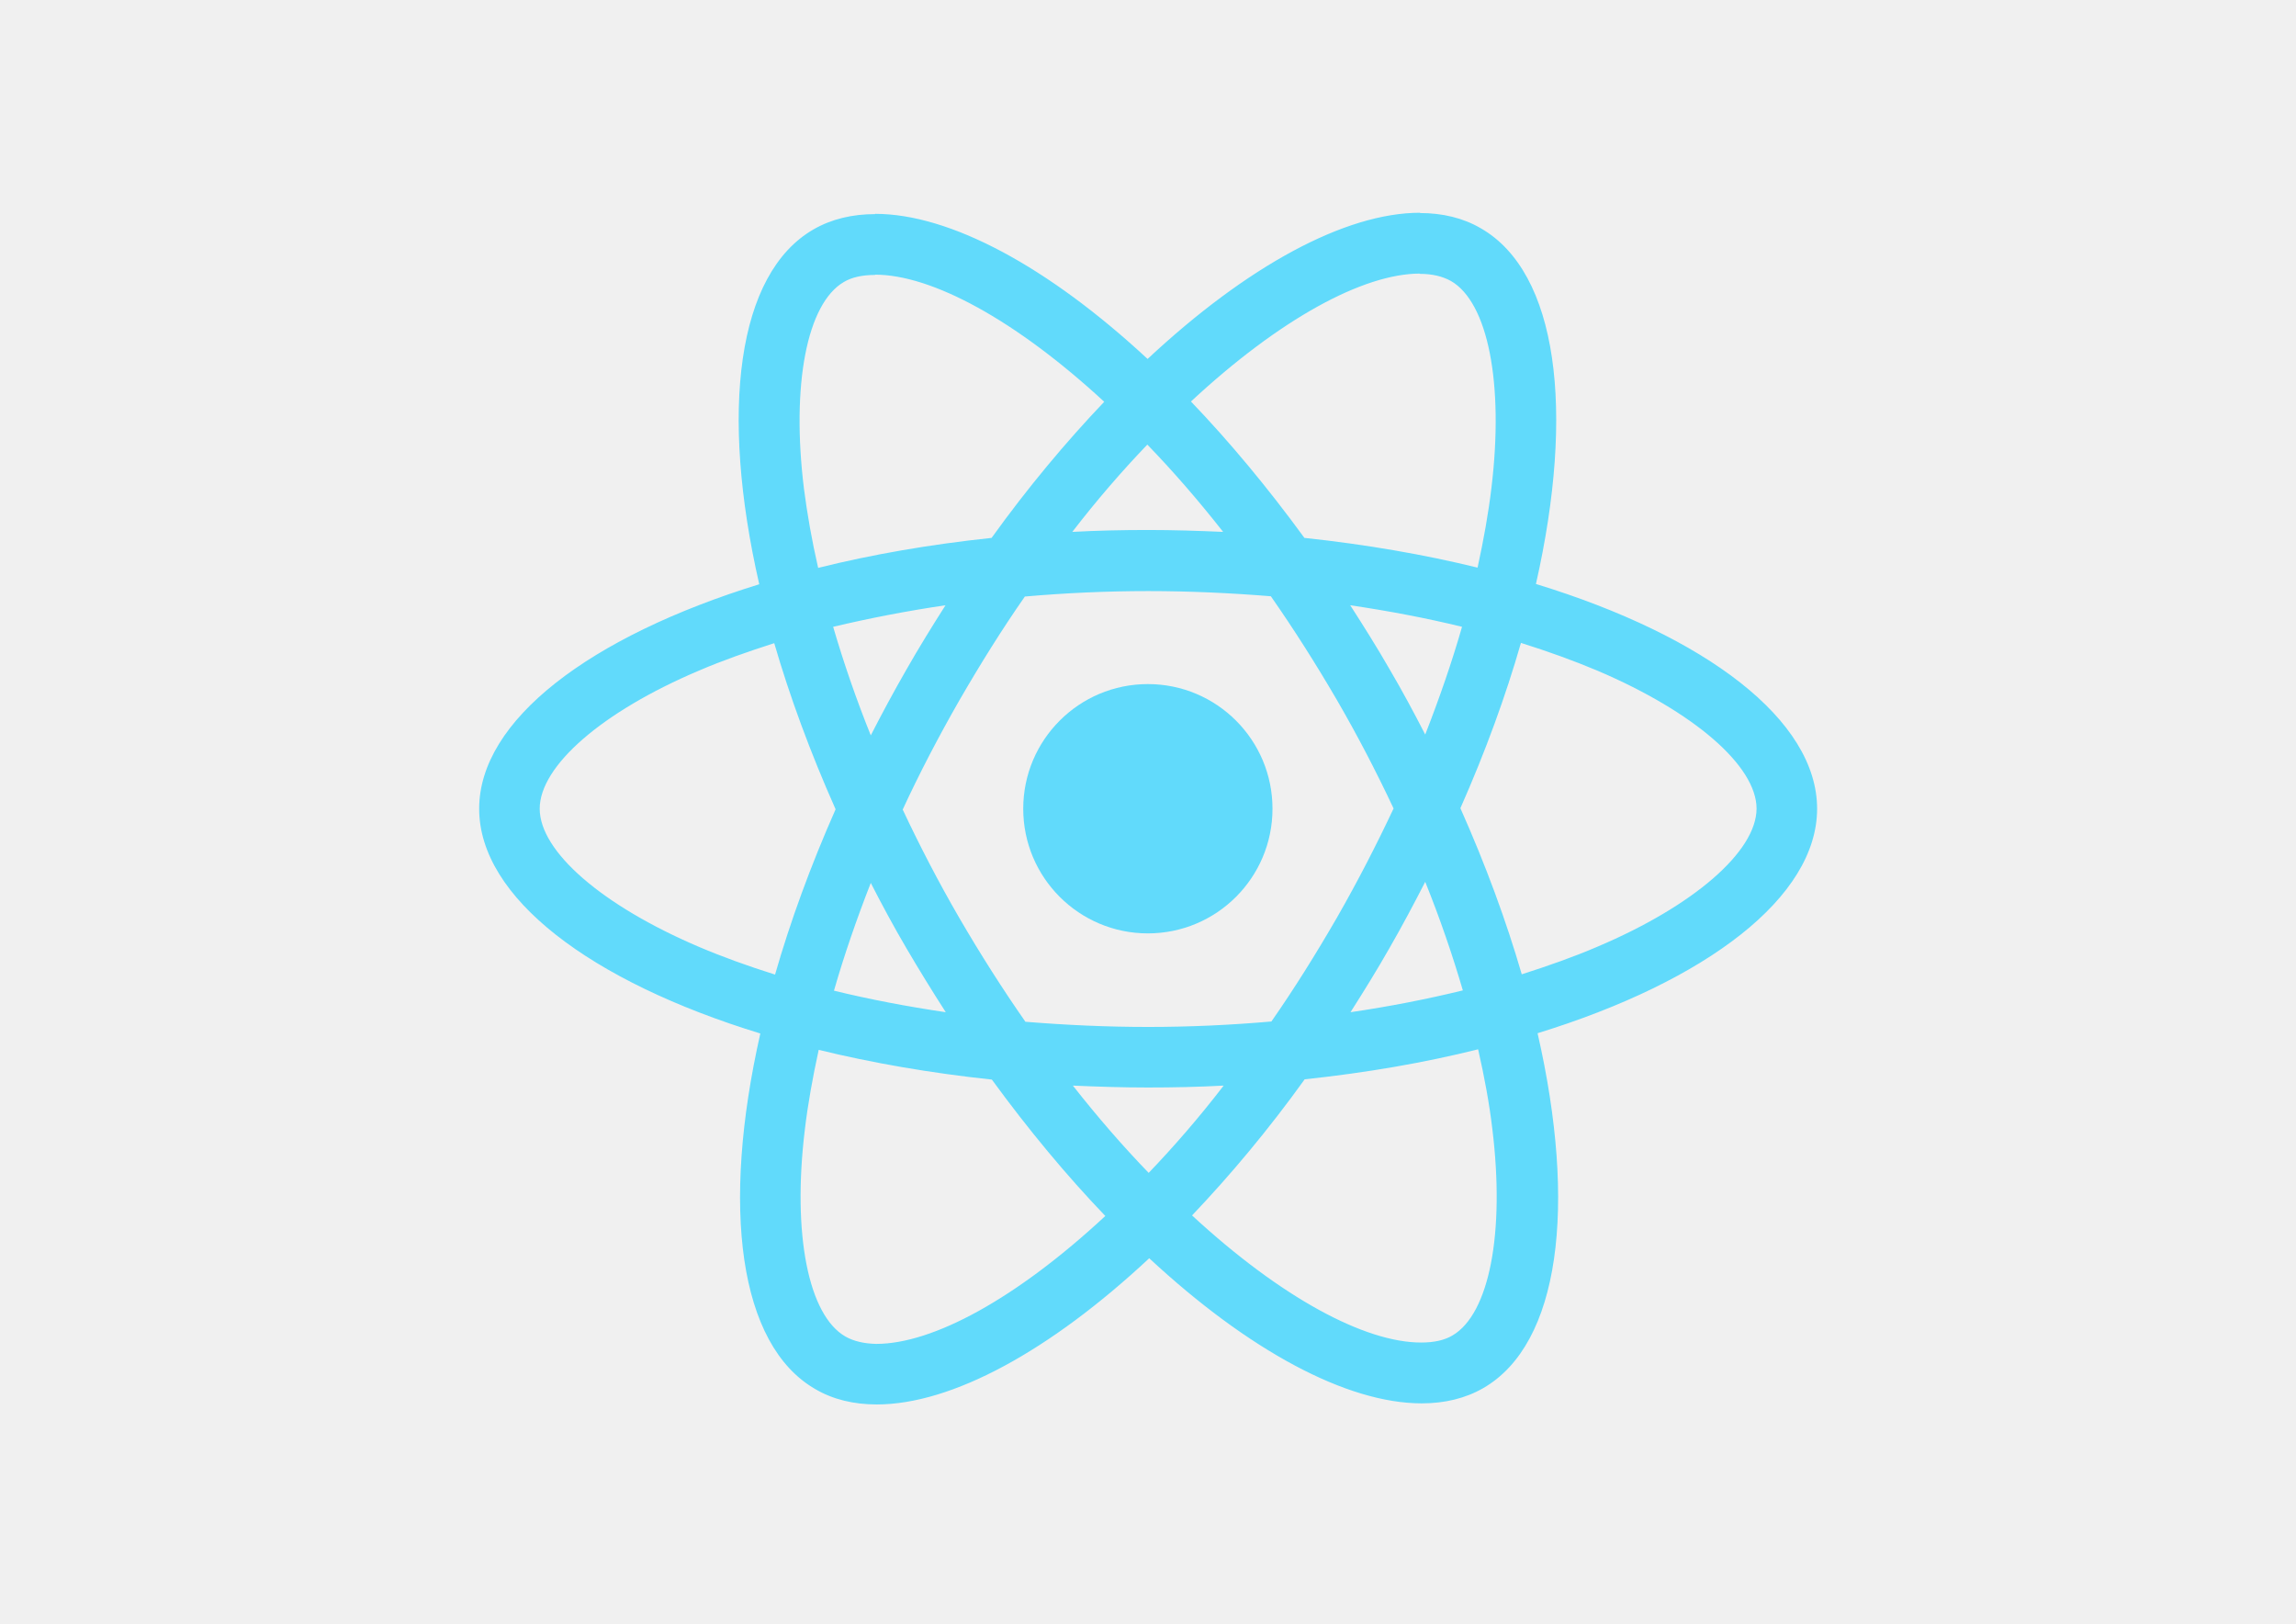
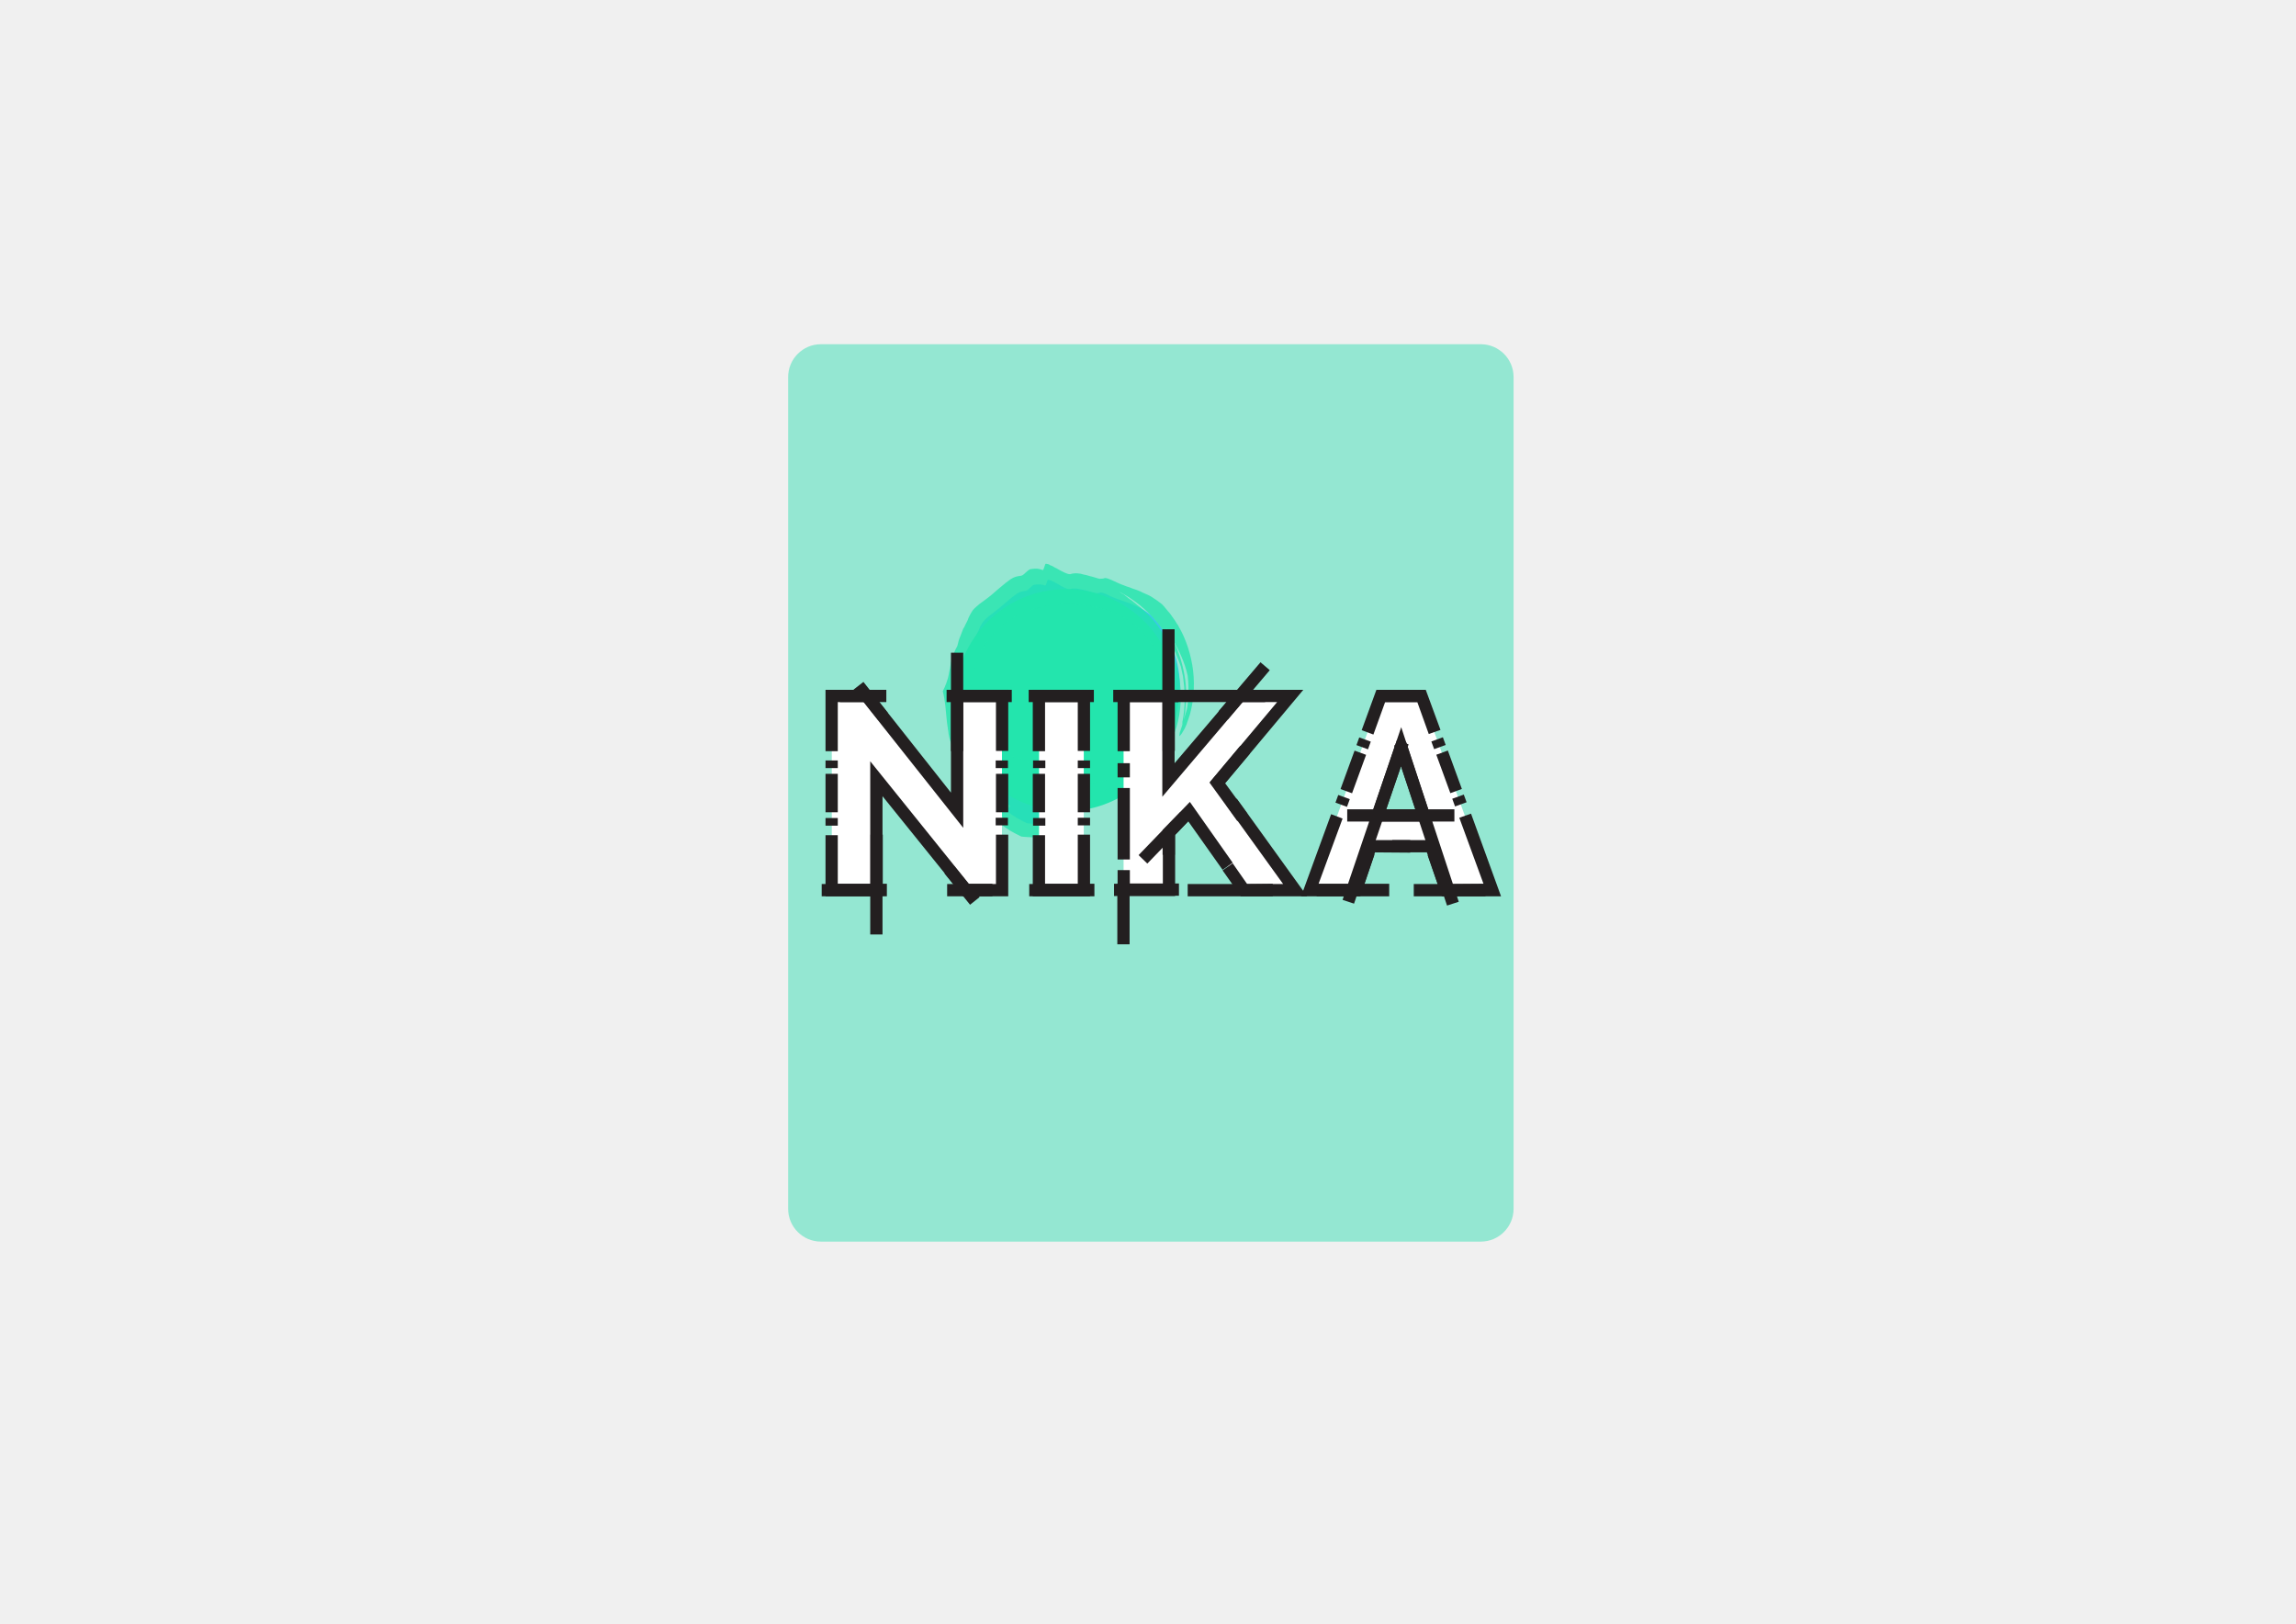
- <svg xmlns="http://www.w3.org/2000/svg" viewBox="0 0 841.9 595.3">
-   <g fill="#61DAFB">
-     <path d="M666.3 296.5c0-32.5-40.7-63.3-103.1-82.4 14.4-63.6 8-114.2-20.2-130.4-6.5-3.8-14.1-5.6-22.4-5.6v22.3c4.6 0 8.3.9 11.4 2.6 13.6 7.8 19.5 37.5 14.9 75.7-1.1 9.4-2.9 19.3-5.1 29.4-19.6-4.8-41-8.5-63.5-10.9-13.5-18.5-27.5-35.3-41.6-50 32.6-30.3 63.2-46.9 84-46.9V78c-27.5 0-63.5 19.6-99.9 53.6-36.4-33.8-72.4-53.2-99.9-53.2v22.3c20.7 0 51.4 16.5 84 46.6-14 14.7-28 31.4-41.3 49.9-22.6 2.4-44 6.1-63.6 11-2.3-10-4-19.7-5.2-29-4.7-38.2 1.1-67.9 14.6-75.8 3-1.8 6.9-2.6 11.5-2.6V78.5c-8.4 0-16 1.8-22.6 5.6-28.1 16.2-34.4 66.7-19.9 130.1-62.2 19.2-102.7 49.9-102.7 82.3 0 32.5 40.7 63.3 103.1 82.4-14.4 63.6-8 114.2 20.2 130.4 6.5 3.8 14.1 5.6 22.5 5.6 27.5 0 63.5-19.6 99.9-53.6 36.4 33.8 72.4 53.2 99.9 53.2 8.4 0 16-1.8 22.6-5.6 28.1-16.2 34.4-66.7 19.9-130.1 62-19.1 102.5-49.9 102.5-82.3zm-130.2-66.7c-3.7 12.9-8.3 26.2-13.5 39.5-4.1-8-8.4-16-13.1-24-4.6-8-9.5-15.8-14.4-23.4 14.2 2.1 27.9 4.7 41 7.9zm-45.8 106.5c-7.8 13.5-15.8 26.3-24.1 38.2-14.9 1.3-30 2-45.2 2-15.1 0-30.2-.7-45-1.9-8.3-11.9-16.4-24.6-24.2-38-7.6-13.1-14.5-26.4-20.8-39.8 6.2-13.4 13.2-26.8 20.7-39.9 7.8-13.5 15.8-26.3 24.1-38.2 14.9-1.3 30-2 45.2-2 15.1 0 30.2.7 45 1.9 8.3 11.9 16.4 24.6 24.2 38 7.6 13.1 14.5 26.4 20.8 39.8-6.3 13.4-13.2 26.8-20.7 39.9zm32.3-13c5.4 13.4 10 26.8 13.8 39.8-13.1 3.2-26.9 5.9-41.2 8 4.9-7.7 9.8-15.6 14.4-23.7 4.6-8 8.9-16.1 13-24.1zM421.2 430c-9.3-9.6-18.6-20.3-27.8-32 9 .4 18.2.7 27.5.7 9.4 0 18.7-.2 27.8-.7-9 11.7-18.3 22.4-27.5 32zm-74.4-58.9c-14.2-2.1-27.9-4.7-41-7.9 3.7-12.9 8.3-26.2 13.5-39.5 4.1 8 8.4 16 13.1 24 4.7 8 9.5 15.8 14.4 23.4zM420.7 163c9.3 9.6 18.6 20.3 27.8 32-9-.4-18.2-.7-27.5-.7-9.4 0-18.7.2-27.8.7 9-11.7 18.3-22.4 27.5-32zm-74 58.9c-4.9 7.7-9.8 15.6-14.4 23.7-4.6 8-8.9 16-13 24-5.4-13.4-10-26.8-13.8-39.8 13.1-3.1 26.9-5.8 41.2-7.9zm-90.5 125.2c-35.4-15.1-58.3-34.9-58.3-50.6 0-15.7 22.9-35.6 58.3-50.6 8.6-3.7 18-7 27.7-10.1 5.7 19.6 13.2 40 22.5 60.9-9.2 20.8-16.6 41.1-22.2 60.6-9.9-3.1-19.3-6.5-28-10.2zM310 490c-13.6-7.8-19.5-37.5-14.9-75.7 1.1-9.4 2.9-19.3 5.1-29.4 19.6 4.8 41 8.5 63.5 10.9 13.5 18.5 27.5 35.3 41.6 50-32.6 30.3-63.2 46.9-84 46.9-4.5-.1-8.3-1-11.3-2.7zm237.2-76.2c4.7 38.2-1.1 67.9-14.6 75.8-3 1.8-6.9 2.6-11.5 2.6-20.7 0-51.4-16.5-84-46.6 14-14.7 28-31.4 41.3-49.9 22.6-2.4 44-6.1 63.6-11 2.3 10.1 4.1 19.8 5.2 29.1zm38.5-66.7c-8.6 3.7-18 7-27.7 10.1-5.7-19.6-13.2-40-22.5-60.9 9.2-20.8 16.6-41.1 22.2-60.6 9.9 3.1 19.3 6.5 28.1 10.2 35.4 15.1 58.3 34.9 58.3 50.6-.1 15.7-23 35.6-58.4 50.6zM320.8 78.4z" />
-     <circle cx="420.9" cy="296.5" r="45.7" />
-     <path d="M520.5 78.1z" />
+ <svg xmlns="http://www.w3.org/2000/svg" version="1.1" id="Layer_1" x="0px" y="0px" viewBox="0 0 841.9 595.3" style="enable-background:new 0 0 841.9 595.3;" xml:space="preserve">
+   <style type="text/css">
+ 	.st0{opacity:0.41;fill:#0FDBA6;enable-background:new    ;}
+ 	.st1{fill:#20C3E8;}
+ 	.st2{opacity:0.8;}
+ 	.st3{fill:#23E5AD;}
+ 	.st4{fill:#DD0E4E;stroke:#000000;stroke-miterlimit:10;}
+ 	.st5{fill:#FFFFFF;}
+ 	.st6{fill:none;}
+ 	.st7{fill:#231F20;}
+ </style>
+   <path class="st0" d="M543,455.2H301c-6.6,0-12-5.4-12-12v-305c0-6.6,5.4-12,12-12h242c6.6,0,12,5.4,12,12v305  C555,449.8,549.6,455.2,543,455.2z" />
+   <g>
+     <circle class="st1" cx="391" cy="256.8" r="36.2" />
+     <g>
+       <g>
+         <g>
+           <g class="st2">
+             <path class="st1" d="M391,286.3c0.6,0.3,1.5,0.6,2.6,0.8c0.6,0.2,1.1,0.2,1.7,0.2s1.3,0.1,2,0.1c2.7-0.2,5.9-0.8,9-2.1       c3.1-1.3,6-3.2,8.5-5.4c0.6-0.6,1.2-1.1,1.7-1.6c0.6-0.5,1-1.1,1.5-1.6c1-1,1.7-2.1,2.5-2.9c0.6-0.7,0.9-1.4,1.3-2.1       c0.4-0.6,0.8-1.3,1.1-1.9c0.3-0.6,0.6-1.2,0.9-1.7c0.2-0.6,0.6-1,0.7-1.5c0.2-0.4,0.2-0.5,0.2-0.2c-0.1,0.2-0.2,0.7-0.6,1.4       s-0.8,1.6-1.3,2.6c-0.3,0.5-0.6,1-1,1.6c-0.2,0.3-0.4,0.6-0.6,0.9s-0.5,0.6-0.7,0.9c-0.4,0.6-0.8,1.1-1.2,1.7       c-0.4,0.6-0.9,1.1-1.4,1.7c-0.2,0.3-0.5,0.6-0.8,0.9c-0.2,0.3-0.6,0.6-0.9,0.9c-0.6,0.6-1.2,1.2-1.9,1.7c1-0.6,2-1.2,2.9-1.8       c0.9-0.6,1.8-1.3,2.7-2.1c1.7-1.4,3.2-2.8,4.3-4.2c0.3-0.6,0.6-1.1,0.9-1.7c0.2-0.6,0.5-1.2,0.7-1.7c0.2-0.6,0.5-1.2,0.7-1.7       c0.2-0.6,0.4-1.2,0.6-1.8c1.6-5.5,1.8-11.2,0.8-16.7s-3.2-10.8-6.5-15.7c-0.6-0.9-1.4-1.9-2.5-3.1c-0.5-0.6-1-1.1-1.7-1.7       c-0.6-0.6-1.2-1.2-1.8-1.7c-1.3-1-2.5-2.1-3.9-3c-0.6-0.5-1.2-0.9-1.7-1.3c-0.6-0.3-1.1-0.6-1.5-0.9c3.9,2,7.4,4.6,10.4,7.7       c3,3.2,5.5,6.7,7.3,10.7c0.5,0.9,0.9,2,1.3,3l0.6,1.5c0.2,0.5,0.4,1,0.5,1.5l0.7,3.2l0.4,3.2c0.4,4.3,0.2,8.5-0.8,12.7       c0.2-0.4,0.3-0.9,0.5-1.3c0.2-1.1,0.5-2.2,0.6-3.3l0.3-3.4c0-1.1,0-2.3,0-3.4c0-0.6-0.1-1.1-0.1-1.7l-0.2-1.7       c-0.6-4.5-2-9-4-13.2c-0.4-0.7-0.8-1.3-1.2-2.1c-0.4-0.7-0.9-1.3-1.3-2.1c0.5,0.7,0.9,1.3,1.3,2.1l1.2,2.1       c2,3.6,3.8,7.3,4.8,11.7c0.2,1.4,0.3,2.9,0.3,4.4c0,0.7-0.1,1.5-0.1,2.2s0,1.4-0.1,2.1c-0.1,1.1-0.3,2.2-0.6,3.2       c-0.3,1-0.7,2.1-1,3l-0.2,0.9l-0.3,0.9l-0.6,1.9c-0.1,0.4-0.1,0.8-0.2,1.2c0,0,0,0,0.1-0.1c0.5-0.3,0.9-1.1,1.6-2.2       c0.3-0.6,0.7-1.3,0.9-2.1c0.3-0.8,0.6-1.7,0.9-2.6c1.1-3.8,1.7-8.9,1.1-14.2c-0.6-5.3-2.4-10.6-4.7-14.5       c-0.2-0.5-0.6-0.9-0.9-1.4s-0.6-0.9-0.9-1.3c-0.6-0.9-1.1-1.6-1.7-2.2c-1.1-1.3-1.9-2.3-2.6-2.8c-1-0.8-2.1-1.5-3.1-2.1       c-1.1-0.6-2.3-1-3.4-1.6c-1.2-0.5-2.4-0.8-3.6-1.3c-0.6-0.2-1.2-0.4-1.8-0.6c-0.6-0.2-1.3-0.5-1.8-0.7       c-0.8-0.4-1.6-0.7-2.3-1.1c-0.7-0.3-1.4-0.6-2.1-0.6c-0.2,0.2-0.9,0.3-1.7,0.3c-0.9-0.2-1.7-0.5-2.5-0.7       c-0.9-0.2-1.7-0.5-2.5-0.6c-1.6-0.5-3.2-0.6-4.6-0.2c-0.9,0.1-2.7-0.9-4.5-2c-0.5-0.2-0.9-0.5-1.3-0.7s-0.8-0.3-1.1-0.5       c-0.6-0.2-1.1-0.3-1.2-0.1c-0.6,1.8-0.6,2.1-1.1,1.9c-0.6-0.2-1.5-0.6-3.9-0.2c-0.3,0.1-0.8,0.5-1.3,1       c-0.6,0.6-1.1,1.1-1.7,1.2c-2,0.2-3.1,0.9-4.1,1.7c-1.1,0.7-2.1,1.8-3.8,3.1c-2.4,2.2-4,3.2-5.5,4.4c-0.7,0.6-1.4,1.2-2.1,2       c-0.3,0.4-0.6,0.9-0.9,1.4c-0.3,0.6-0.6,1.1-0.8,1.8c-0.1,0.2-0.4,0.8-0.8,1.6c-0.2,0.4-0.4,0.9-0.7,1.3       c-0.2,0.5-0.4,1-0.6,1.6c-0.4,1-0.9,2.1-1,2.8c-0.2,0.8-0.4,1.3-0.4,1.3c-0.8,1.4-1.3,2.8-1.7,4.2c-0.1,0.3-0.2,0.6-0.3,0.9       c-0.1,0.3-0.2,0.6-0.2,0.9c-0.2,0.6-0.2,1.3-0.4,1.8c-0.3,1.2-0.4,2.4-0.8,3.5c-0.2,0.6-0.4,1.2-0.6,1.7       c-0.2,0.6-0.5,1.2-0.8,1.8c0.8,3,1,6.3,1.3,9.9c0.2,0.9,0.2,1.7,0.4,2.6c0.1,0.5,0.2,0.9,0.2,1.3c0.1,0.4,0.2,0.9,0.3,1.3       c0.2,0.9,0.5,1.7,0.8,2.5s0.7,1.5,1.1,2.2c0.7,1.4,1.5,2.5,2,3.7s1,2.1,1.5,3.2c0.2,0.6,0.4,1,0.6,1.6s0.5,1,0.8,1.6       c0.2,0.6,0.6,1.1,0.9,1.7s0.7,1.2,1.2,1.8c0.6,0.6,1.1,1.2,1.6,1.7s0.9,0.9,1.2,1.3c0.2,0.5,1.1,0.9,2,1.2       c0.9,0.3,2,0.6,2.6,1.2l-0.9,0.6c0.5,0.4,1.3,1.1,1.9,1.4c0.5,0.3,0.2,0.6-0.1,0.7c-0.6,0.4-1.1,0.8-0.4,1.7       c1,0.8,2.1,1.6,3.3,2.3c1.2,0.6,2.4,1.3,3.6,1.9c1.4,0.2,2.8,0.2,4.1,0.3c1.3,0.1,2.7-0.1,4-0.2c0.2-0.4,0.4-0.8,0.8-1.1       c0.8-0.1,1.5-0.3,2.3-0.5c0.5-0.9,0.4-1.9,0.7-2.5c0.1-1.3,0.9-2.5,1.4-3.8c0.6-1.2,1-2.5,0.8-3.6c-0.1-0.3-0.9-0.6-2-0.9       c-0.5-0.2-1-0.3-1.5-0.6c-0.5-0.3-0.9-0.6-1.2-0.9c-0.2-0.4,0.6-1.1,1-2c-1.7-0.2-1.6-1.3-0.8-2c-0.4-0.2-0.7-0.2-0.7-0.2       c0.2-0.3,0.6-1.2,0.6-1.2c-0.2-0.1-0.5-0.2-0.6-0.3c-0.2-0.2-0.4-0.3-0.6-0.4c-0.4-0.3-0.9-0.6-1.3-0.9       c-0.4-0.2-0.8-0.6-1.2-0.9c-0.4-0.3-0.8-0.6-1.2-0.9c-0.4-0.3-0.7-0.6-1.1-0.9s-0.8-0.5-1.1-0.8c-0.4-0.2-0.7-0.5-1.1-0.7       s-0.9-0.3-1.3-0.5c-0.6-0.3-2.1-0.5-3-0.8c-0.5-0.2-0.9-1.1-1-1.4c-1,0.2-1.7,0.9-2.5,1.3c-0.3-0.7-0.8-1.5-1.1-2.5       c-0.2-0.5-0.4-0.9-0.6-1.3c-0.2-0.5-0.4-0.9-0.6-1.3s-0.5-0.8-0.7-1.1c-0.2-0.3-0.5-0.6-0.7-0.8c-0.6-0.4-1.1-0.5-1.9-0.2       c-0.1-0.3-0.2-0.6-0.4-0.7c-0.1-0.2-0.2-0.4-0.4-0.6c-0.2-0.3-0.6-0.6-0.9-0.9s-0.6-0.6-0.9-0.9c-0.2-0.4-0.5-0.9-0.7-1.5       c-1.1-3.3-1.7-7.8-1.1-12.3c0.1-2.5,0.9-4.7,1.7-6.9c0.3-0.8,0.7-1.6,1-2.4c2-4,4.7-7.2,7.9-9.7c3.2-2.5,6.6-4.1,10.2-5.1       s7.3-1.5,11.2-1.4c3.9,0.1,7.8,0.6,12,1.9c4.3,1.3,8.3,3.8,11.6,7.1c0.5,0.4,0.8,0.9,1.2,1.3l1.1,1.3c0.7,0.9,1.3,1.9,2,2.9       c0.6,1,1.1,2.1,1.6,3.1c0.4,1.1,0.9,2.1,1.2,3.2c1.3,4.4,1.5,9,0.8,13.3s-2.3,8.2-4.4,11.4c-2.1,3.2-4.8,5.8-7.4,7.7       c-0.3,0.2-0.6,0.5-0.9,0.7s-0.7,0.4-1,0.6c-0.7,0.4-1.3,0.8-2,1.1c-1.3,0.6-2.6,1.2-3.9,1.5c-4.9,1.6-8.7,1.3-10.7,1.3       L391,286.3z" />
+           </g>
+         </g>
+       </g>
+     </g>
+   </g>
+   <g>
+     <circle class="st3" cx="390.9" cy="256.7" r="40.7" />
+     <g>
+       <g>
+         <g>
+           <g class="st2">
+             <path class="st3" d="M390.9,289.9c0.7,0.3,1.7,0.7,2.9,0.9c0.7,0.2,1.2,0.2,1.9,0.2c0.7,0,1.5,0.1,2.2,0.1       c3-0.2,6.6-0.9,10.1-2.4c3.5-1.5,6.7-3.6,9.6-6.1c0.7-0.7,1.3-1.2,1.9-1.8c0.7-0.6,1.1-1.2,1.7-1.8c1.1-1.1,1.9-2.4,2.8-3.3       c0.7-0.8,1-1.6,1.5-2.4c0.4-0.7,0.9-1.5,1.2-2.1c0.3-0.7,0.7-1.3,1-1.9c0.2-0.7,0.7-1.1,0.8-1.7c0.2-0.4,0.2-0.6,0.2-0.2       c-0.1,0.2-0.2,0.8-0.7,1.6c-0.4,0.8-0.9,1.8-1.5,2.9c-0.3,0.6-0.7,1.1-1.1,1.8c-0.2,0.3-0.4,0.7-0.7,1c-0.2,0.3-0.6,0.7-0.8,1       c-0.4,0.7-0.9,1.2-1.3,1.9c-0.4,0.7-1,1.2-1.6,1.9c-0.2,0.3-0.6,0.7-0.9,1c-0.2,0.3-0.7,0.7-1,1c-0.7,0.7-1.3,1.3-2.1,1.9       c1.1-0.7,2.2-1.3,3.3-2s2-1.5,3-2.4c1.9-1.6,3.6-3.1,4.8-4.7c0.3-0.7,0.7-1.2,1-1.9c0.2-0.7,0.6-1.3,0.8-1.9       c0.2-0.7,0.6-1.3,0.8-1.9c0.2-0.7,0.4-1.3,0.7-2c1.8-6.2,2-12.6,0.9-18.8c-1.1-6.2-3.6-12.1-7.3-17.7c-0.7-1-1.6-2.1-2.8-3.5       c-0.6-0.7-1.1-1.2-1.9-1.9c-0.7-0.7-1.3-1.3-2-1.9c-1.5-1.1-2.8-2.4-4.4-3.4c-0.7-0.6-1.3-1-1.9-1.5c-0.7-0.3-1.2-0.7-1.7-1       c4.4,2.2,8.3,5.2,11.7,8.7c3.4,3.6,6.2,7.5,8.2,12c0.6,1,1,2.2,1.5,3.4l0.7,1.7c0.2,0.6,0.4,1.1,0.6,1.7l0.8,3.6l0.4,3.6       c0.4,4.8,0.2,9.6-0.9,14.3c0.2-0.4,0.3-1,0.6-1.5c0.2-1.2,0.6-2.5,0.7-3.7l0.3-3.8c0-1.2,0-2.6,0-3.8c0-0.7-0.1-1.2-0.1-1.9       l-0.2-1.9c-0.7-5.1-2.2-10.1-4.5-14.8c-0.4-0.8-0.9-1.5-1.3-2.4c-0.4-0.8-1-1.5-1.5-2.4c0.6,0.8,1,1.5,1.5,2.4l1.3,2.4       c2.2,4,4.3,8.2,5.4,13.2c0.2,1.6,0.3,3.3,0.3,4.9c0,0.8-0.1,1.7-0.1,2.5s0,1.6-0.1,2.4c-0.1,1.2-0.3,2.5-0.7,3.6       c-0.3,1.1-0.8,2.4-1.1,3.4l-0.2,1l-0.3,1l-0.7,2.1c-0.1,0.4-0.1,0.9-0.2,1.3c0,0,0,0,0.1-0.1c0.6-0.3,1-1.2,1.8-2.5       c0.3-0.7,0.8-1.5,1-2.4c0.3-0.9,0.7-1.9,1-2.9c1.2-4.3,1.9-10,1.2-16c-0.7-6-2.7-11.9-5.3-16.3c-0.2-0.6-0.7-1-1-1.6       c-0.3-0.6-0.7-1-1-1.5c-0.7-1-1.2-1.8-1.9-2.5c-1.2-1.5-2.1-2.6-2.9-3.1c-1.1-0.9-2.4-1.7-3.5-2.4c-1.2-0.7-2.6-1.1-3.8-1.8       c-1.3-0.6-2.7-0.9-4-1.5c-0.7-0.2-1.3-0.4-2-0.7c-0.7-0.2-1.5-0.6-2-0.8c-0.9-0.4-1.8-0.8-2.6-1.2c-0.8-0.3-1.6-0.7-2.4-0.7       c-0.2,0.2-1,0.3-1.9,0.3c-1-0.2-1.9-0.6-2.8-0.8c-1-0.2-1.9-0.6-2.8-0.7c-1.8-0.6-3.6-0.7-5.2-0.2c-1,0.1-3-1-5.1-2.2       c-0.6-0.2-1-0.6-1.5-0.8s-0.9-0.3-1.2-0.6c-0.7-0.2-1.2-0.3-1.3-0.1c-0.7,2-0.7,2.4-1.2,2.1c-0.7-0.2-1.7-0.7-4.4-0.2       c-0.3,0.1-0.9,0.6-1.5,1.1c-0.7,0.7-1.2,1.2-1.9,1.3c-2.2,0.2-3.5,1-4.6,1.9c-1.2,0.8-2.4,2-4.3,3.5c-2.7,2.5-4.5,3.6-6.2,4.9       c-0.8,0.7-1.6,1.3-2.4,2.2c-0.3,0.4-0.7,1-1,1.6c-0.3,0.7-0.7,1.2-0.9,2c-0.1,0.2-0.4,0.9-0.9,1.8c-0.2,0.4-0.4,1-0.8,1.5       c-0.2,0.6-0.4,1.1-0.7,1.8c-0.4,1.1-1,2.4-1.1,3.1c-0.2,0.9-0.4,1.5-0.4,1.5c-0.9,1.6-1.5,3.1-1.9,4.7c-0.1,0.3-0.2,0.7-0.3,1       c-0.1,0.3-0.2,0.7-0.2,1c-0.2,0.7-0.2,1.5-0.4,2c-0.3,1.3-0.4,2.7-0.9,3.9c-0.2,0.7-0.4,1.3-0.7,1.9c-0.2,0.7-0.6,1.3-0.9,2       c0.9,3.4,1.1,7.1,1.5,11.1c0.2,1,0.2,1.9,0.4,2.9c0.1,0.6,0.2,1,0.2,1.5c0.1,0.4,0.2,1,0.3,1.5c0.2,1,0.6,1.9,0.9,2.8       c0.3,0.9,0.8,1.7,1.2,2.5c0.8,1.6,1.7,2.8,2.2,4.2c0.6,1.3,1.1,2.4,1.7,3.6c0.2,0.7,0.4,1.1,0.7,1.8c0.2,0.7,0.6,1.1,0.9,1.8       c0.2,0.7,0.7,1.2,1,1.9c0.3,0.7,0.8,1.3,1.3,2c0.7,0.7,1.2,1.3,1.8,1.9s1,1,1.3,1.5c0.2,0.6,1.2,1,2.2,1.3       c1,0.3,2.2,0.7,2.9,1.3l-1,0.7c0.6,0.4,1.5,1.2,2.1,1.6c0.6,0.3,0.2,0.7-0.1,0.8c-0.7,0.4-1.2,0.9-0.4,1.9       c1.1,0.9,2.4,1.8,3.7,2.6c1.3,0.7,2.7,1.5,4,2.1c1.6,0.2,3.1,0.2,4.6,0.3c1.5,0.1,3-0.1,4.5-0.2c0.2-0.4,0.4-0.9,0.9-1.2       c0.9-0.1,1.7-0.3,2.6-0.6c0.6-1,0.4-2.1,0.8-2.8c0.1-1.5,1-2.8,1.6-4.3c0.7-1.3,1.1-2.8,0.9-4c-0.1-0.3-1-0.7-2.2-1       c-0.6-0.2-1.1-0.3-1.7-0.7c-0.6-0.3-1-0.7-1.3-1c-0.2-0.4,0.7-1.2,1.1-2.2c-1.9-0.2-1.8-1.5-0.9-2.2c-0.4-0.2-0.8-0.2-0.8-0.2       c0.2-0.3,0.7-1.3,0.7-1.3c-0.2-0.1-0.6-0.2-0.7-0.3c-0.2-0.2-0.4-0.3-0.7-0.4c-0.4-0.3-1-0.7-1.5-1c-0.4-0.2-0.9-0.7-1.3-1       c-0.4-0.3-0.9-0.7-1.3-1c-0.4-0.3-0.8-0.7-1.2-1c-0.4-0.3-0.9-0.6-1.2-0.9c-0.4-0.2-0.8-0.6-1.2-0.8c-0.4-0.2-1-0.3-1.5-0.6       c-0.7-0.3-2.4-0.6-3.4-0.9c-0.6-0.2-1-1.2-1.1-1.6c-1.1,0.2-1.9,1-2.8,1.5c-0.3-0.8-0.9-1.7-1.2-2.8c-0.2-0.6-0.4-1-0.7-1.5       c-0.2-0.6-0.4-1-0.7-1.5c-0.2-0.4-0.6-0.9-0.8-1.2c-0.2-0.3-0.6-0.7-0.8-0.9c-0.7-0.4-1.2-0.6-2.1-0.2       c-0.1-0.3-0.2-0.7-0.4-0.8c-0.1-0.2-0.2-0.4-0.4-0.7c-0.2-0.3-0.7-0.7-1-1c-0.3-0.3-0.7-0.7-1-1c-0.2-0.4-0.6-1-0.8-1.7       c-1.2-3.7-1.9-8.8-1.2-13.8c0.1-2.8,1-5.3,1.9-7.8c0.3-0.9,0.8-1.8,1.1-2.7c2.2-4.5,5.3-8.1,8.9-10.9c3.6-2.8,7.4-4.6,11.5-5.7       c4-1.1,8.2-1.7,12.6-1.6c4.4,0.1,8.8,0.7,13.5,2.1c4.8,1.5,9.3,4.3,13,8c0.6,0.4,0.9,1,1.3,1.5l1.2,1.5c0.8,1,1.5,2.1,2.2,3.3       c0.7,1.1,1.2,2.4,1.8,3.5c0.4,1.2,1,2.4,1.3,3.6c1.5,4.9,1.7,10.1,0.9,15c-0.8,4.8-2.6,9.2-4.9,12.8c-2.4,3.6-5.4,6.5-8.3,8.7       c-0.3,0.2-0.7,0.6-1,0.8c-0.3,0.2-0.8,0.4-1.1,0.7c-0.8,0.4-1.5,0.9-2.2,1.2c-1.5,0.7-2.9,1.3-4.4,1.7c-5.5,1.8-9.8,1.5-12,1.5       L390.9,289.9z" />
+           </g>
+         </g>
+       </g>
+     </g>
+   </g>
+   <path class="st4" d="M342.2,439.7L342.2,439.7z" />
+   <g>
+     <g>
+       <polygon class="st5" points="321.4,285.6 321.4,326.3 305,326.3 305,255.2 317.8,255.2 350.9,297 350.9,255.2 367.4,255.2     367.4,326.3 354.2,326.3   " />
+       <g>
+         <g>
+           <g>
+             <g>
+               <g>
+                 <rect x="282.5" y="277.7" class="st6" width="45" height="26.1" />
+               </g>
+               <g>
+                 <rect x="302.7" y="283.7" class="st7" width="4.5" height="14.1" />
+               </g>
+               <rect x="302.7" y="299.9" class="st7" width="4.5" height="2.8" />
+               <rect x="302.7" y="278.8" class="st7" width="4.5" height="2.8" />
+             </g>
+           </g>
+           <g>
+             <g>
+               <g>
+                 <rect x="344.9" y="277.7" class="st6" width="45" height="26.1" />
+               </g>
+               <g>
+                 <rect x="365.2" y="283.7" class="st7" width="4.5" height="14.1" />
+               </g>
+               <rect x="365.1" y="278.8" class="st7" width="4.5" height="2.8" />
+               <rect x="365.1" y="299.8" class="st7" width="4.5" height="2.8" />
+             </g>
+           </g>
+           <g>
+             <polygon class="st7" points="307.2,306.2 302.7,306.2 302.7,328.6 325.2,328.6 325.2,324 307.2,324      " />
+           </g>
+           <g>
+             <polygon class="st7" points="325,257.4 325,252.9 302.7,252.9 302.7,275.4 307.2,275.4 307.2,257.4      " />
+           </g>
+           <g>
+             <polygon class="st7" points="322.1,264.1 325.6,261.4 318.9,252.9 308,252.9 308,257.4 312.4,257.4 314.6,257.4 315.7,257.4        316.2,257.4 316.5,257.4 316.6,257.4 316.7,257.4 316.7,257.4 316.7,257.4 316.7,257.4 316.7,257.4 316.7,257.4 316.8,257.4             " />
+           </g>
+           <g>
+             <polygon class="st7" points="348.7,239.3 353.2,239.3 353.2,303.5 313,252.8 316.6,250 348.7,290.6      " />
+           </g>
+           <g>
+             <polygon class="st7" points="371,257.4 371,252.9 348.7,252.9 348.7,275.4 353.2,275.4 353.2,257.4      " />
+           </g>
+           <g>
+             <polygon class="st7" points="365.2,275.3 369.7,275.3 369.7,252.9 347.1,252.9 347.1,257.4 365.2,257.4      " />
+           </g>
+           <g>
+             <polygon class="st7" points="347.3,324.1 347.3,328.6 369.7,328.6 369.7,306 365.2,306 365.2,324.1      " />
+           </g>
+           <g>
+             <polygon class="st7" points="349.8,317.4 346.3,320.2 353.1,328.6 363.9,328.6 363.9,324 359.5,324 357.4,324 356.3,324        355.8,324 355.5,324 355.4,324 355.3,324 355.3,324 355.2,324 355.2,324 355.2,324 355.2,324.1 355.2,324.1      " />
+           </g>
+           <g>
+             <polygon class="st7" points="323.6,342.6 319.1,342.6 319.1,279.1 359.2,328.9 355.7,331.7 323.6,291.9      " />
+           </g>
+           <g>
+             <polygon class="st7" points="301.3,324.1 301.3,328.6 323.7,328.6 323.7,306 319.2,306 319.2,324.1      " />
+           </g>
+         </g>
+       </g>
+     </g>
+     <g>
+       <rect x="381" y="255.2" class="st5" width="16.4" height="71.1" />
+       <g>
+         <g>
+           <g>
+             <g>
+               <g>
+                 <rect x="374.9" y="277.7" class="st6" width="45" height="26.1" />
+               </g>
+               <g>
+                 <rect x="395.2" y="283.7" class="st7" width="4.5" height="14.1" />
+               </g>
+               <rect x="395.2" y="278.8" class="st7" width="4.5" height="2.8" />
+               <rect x="395.2" y="299.8" class="st7" width="4.5" height="2.8" />
+             </g>
+           </g>
+           <g>
+             <g>
+               <g>
+                 <rect x="358.5" y="277.7" class="st6" width="45" height="26.1" />
+               </g>
+               <g>
+                 <rect x="378.7" y="283.7" class="st7" width="4.5" height="14.1" />
+               </g>
+               <rect x="378.8" y="299.9" class="st7" width="4.5" height="2.8" />
+               <rect x="378.8" y="278.8" class="st7" width="4.5" height="2.8" />
+             </g>
+           </g>
+           <g>
+             <polygon class="st7" points="395.2,275.3 399.7,275.3 399.7,252.9 377.2,252.9 377.2,257.4 395.2,257.4      " />
+           </g>
+           <g>
+             <polygon class="st7" points="377.4,324.1 377.4,328.6 399.7,328.6 399.7,306 395.2,306 395.2,324.1      " />
+           </g>
+           <g>
+             <polygon class="st7" points="383.2,306.2 378.7,306.2 378.7,328.6 401.3,328.6 401.3,324 383.2,324      " />
+           </g>
+           <g>
+             <polygon class="st7" points="401.1,257.4 401.1,252.9 378.7,252.9 378.7,275.4 383.2,275.4 383.2,257.4      " />
+           </g>
+         </g>
+       </g>
+     </g>
+     <g>
+       <polygon class="st5" points="412,326.3 412,255.2 428.5,255.2 428.5,285.8 454.6,255.2 473,255.2 446.4,287 474.9,326.3     456.2,326.3 436,297.6 428.6,305.3 428.6,326.2 412,326.2   " />
+       <g>
+         <g>
+           <g>
+             <g>
+               <g>
+                 <rect x="389.5" y="277.7" class="st6" width="45" height="48.6" />
+               </g>
+               <g>
+                 <rect x="409.8" y="288.9" class="st7" width="4.5" height="26.2" />
+               </g>
+               <rect x="409.8" y="319" class="st7" width="4.5" height="5.2" />
+               <rect x="409.8" y="279.8" class="st7" width="4.5" height="5.2" />
+             </g>
+           </g>
+           <g>
+             <polygon class="st7" points="426.3,275.3 430.8,275.3 430.8,252.9 408.2,252.9 408.2,257.4 426.3,257.4      " />
+           </g>
+           <g>
+             <polygon class="st7" points="462.2,242.8 465.6,245.7 426.2,292.1 426.2,230.7 430.7,230.7 430.7,279.8      " />
+           </g>
+           <g>
+             <polygon class="st7" points="463.9,257.4 463.9,252.9 453.5,252.9 446.8,260.8 450.2,263.8 452.9,260.6 454.3,259 454.9,258.2        455.3,257.8 455.5,257.6 455.5,257.5 455.6,257.4 455.6,257.4 455.6,257.4 455.6,257.4 455.6,257.4 455.6,257.4 455.6,257.4             " />
+           </g>
+           <g>
+             <polygon class="st7" points="443.7,286.7 447.2,289.6 477.9,252.9 429.6,252.9 429.6,257.4 468.3,257.4      " />
+           </g>
+           <g>
+             <polygon class="st7" points="457.4,298.3 453.7,301 443.5,286.9 454.8,273.4 458.3,276.3 449.2,287.1      " />
+           </g>
+           <g>
+             <polygon class="st7" points="435.5,324.1 435.5,328.6 479.3,328.6 453.5,292.8 449.8,295.4 470.5,324.1      " />
+           </g>
+           <g>
+             <polygon class="st7" points="452,316.5 448.3,319.1 455,328.6 466.7,328.6 466.7,324 457.3,324.1      " />
+           </g>
+           <g>
+             <polygon class="st7" points="420.7,316.6 417.5,313.5 436.3,294 452,316.3 448.3,318.9 435.7,301.1      " />
+           </g>
+           <g>
+             <polygon class="st7" points="430.8,313.4 426.3,313.4 426.3,304.3 432.7,297.8 435.9,300.9 433.4,303.5 432.1,304.9        431.5,305.5 431.2,305.8 431,306 430.9,306.1 430.9,306.1 430.9,306.1 430.8,306.2 430.8,306.2 430.8,306.2 430.8,306.2        430.8,306.2      " />
+           </g>
+           <g>
+             <polygon class="st7" points="408.5,324 408.5,328.5 430.9,328.5 430.9,305.9 426.4,305.9 426.4,324      " />
+           </g>
+           <g>
+             <polygon class="st7" points="414.2,346.2 409.7,346.2 409.7,323.9 432.3,323.9 432.3,328.4 414.2,328.4      " />
+           </g>
+           <g>
+             <polygon class="st7" points="432.1,257.4 432.1,252.9 409.8,252.9 409.8,275.4 414.3,275.4 414.3,257.4      " />
+           </g>
+         </g>
+       </g>
+     </g>
+     <g>
+       <path class="st5" d="M506.3,255.2h14.8l26,71.1h-16.8l-5.6-16h-22.1l-5.4,16h-16.8L506.3,255.2z M522,298.9l-8.3-25.1l-8.5,25.1    H522z" />
+       <g>
+         <path class="st6" d="M506.3,255.2h14.8l26,71.1h-16.8l-5.6-16h-22.1l-5.4,16h-16.8L506.3,255.2z M522,298.9l-8.3-25.1l-8.5,25.1     H522z" />
+         <g>
+           <g>
+             <polygon class="st7" points="533.3,296.7 533.3,301.2 502,301.2 512.2,271.4 516.5,272.9 508.3,296.7      " />
+           </g>
+           <g>
+             <polygon class="st7" points="511.2,273.3 515.5,271.8 525.2,301.2 494,301.2 494,296.7 519,296.7      " />
+           </g>
+           <g>
+             <polygon class="st7" points="496.5,331.3 492.3,329.9 513.8,266.6 534.9,330.6 530.6,332 513.7,280.9      " />
+           </g>
+         </g>
+         <g>
+           <g>
+             <g>
+               <g>
+                 <rect x="508.8" y="269.1" transform="matrix(0.9393 -0.3431 0.3431 0.9393 -64.8423 199.4555)" class="st6" width="45" height="27.8" />
+               </g>
+               <g>
+                 <rect x="529.1" y="275.5" transform="matrix(0.9393 -0.3431 0.3431 0.9393 -64.8379 199.4585)" class="st7" width="4.5" height="15" />
+               </g>
+               <rect x="525.2" y="271" transform="matrix(0.9393 -0.3431 0.3431 0.9393 -61.4551 197.4825)" class="st7" width="4.5" height="3" />
+               <rect x="532.9" y="292" transform="matrix(0.9393 -0.3431 0.3431 0.9393 -68.2243 201.4056)" class="st7" width="4.5" height="3" />
+             </g>
+           </g>
+           <g>
+             <g>
+               <g>
+                 <rect x="482.3" y="260.5" transform="matrix(0.3431 -0.9393 0.9393 0.3431 60.1302 651.9896)" class="st6" width="27.8" height="45" />
+               </g>
+               <g>
+                 <rect x="488.7" y="280.8" transform="matrix(0.3431 -0.9393 0.9393 0.3431 60.1185 651.9756)" class="st7" width="15" height="4.5" />
+               </g>
+               <rect x="490.8" y="291.3" transform="matrix(0.3431 -0.9393 0.9393 0.3431 47.6755 655.3261)" class="st7" width="3" height="4.5" />
+               <rect x="498.5" y="270.2" transform="matrix(0.3431 -0.9393 0.9393 0.3431 72.5519 648.7045)" class="st7" width="3" height="4.5" />
+             </g>
+           </g>
+           <g>
+             <polygon class="st7" points="518.4,324.1 518.4,328.6 550.4,328.6 539.4,298.3 535.1,299.8 544,324.1      " />
+           </g>
+           <g>
+             <polygon class="st7" points="527.7,312.1 523.5,313.6 528.7,328.6 544.7,328.6 544.7,324 531.9,324.1      " />
+           </g>
+           <g>
+             <polygon class="st7" points="510.5,312.5 510.5,308 526.4,308 531.7,323.2 527.4,324.7 523.2,312.5      " />
+           </g>
+           <g>
+             <polygon class="st7" points="500.1,324.6 495.8,323.2 501,308 517.1,308 517.1,312.6 504.2,312.5      " />
+           </g>
+           <g>
+             <polygon class="st7" points="482.8,324.1 482.8,328.6 498.8,328.6 504,313.3 499.8,311.8 495.6,324.1      " />
+           </g>
+           <g>
+             <polygon class="st7" points="492.3,300.1 488.1,298.5 477.1,328.6 509.4,328.6 509.4,324 483.5,324      " />
+           </g>
+           <g>
+             <polygon class="st7" points="520.4,257.4 520.4,252.9 504.7,252.9 499.3,267.7 503.6,269.3 507.9,257.4      " />
+           </g>
+           <g>
+             <polygon class="st7" points="523.9,269.1 528.2,267.6 522.8,252.9 507,252.9 507,257.4 519.7,257.4      " />
+           </g>
+         </g>
+       </g>
+     </g>
  </g>
</svg>
